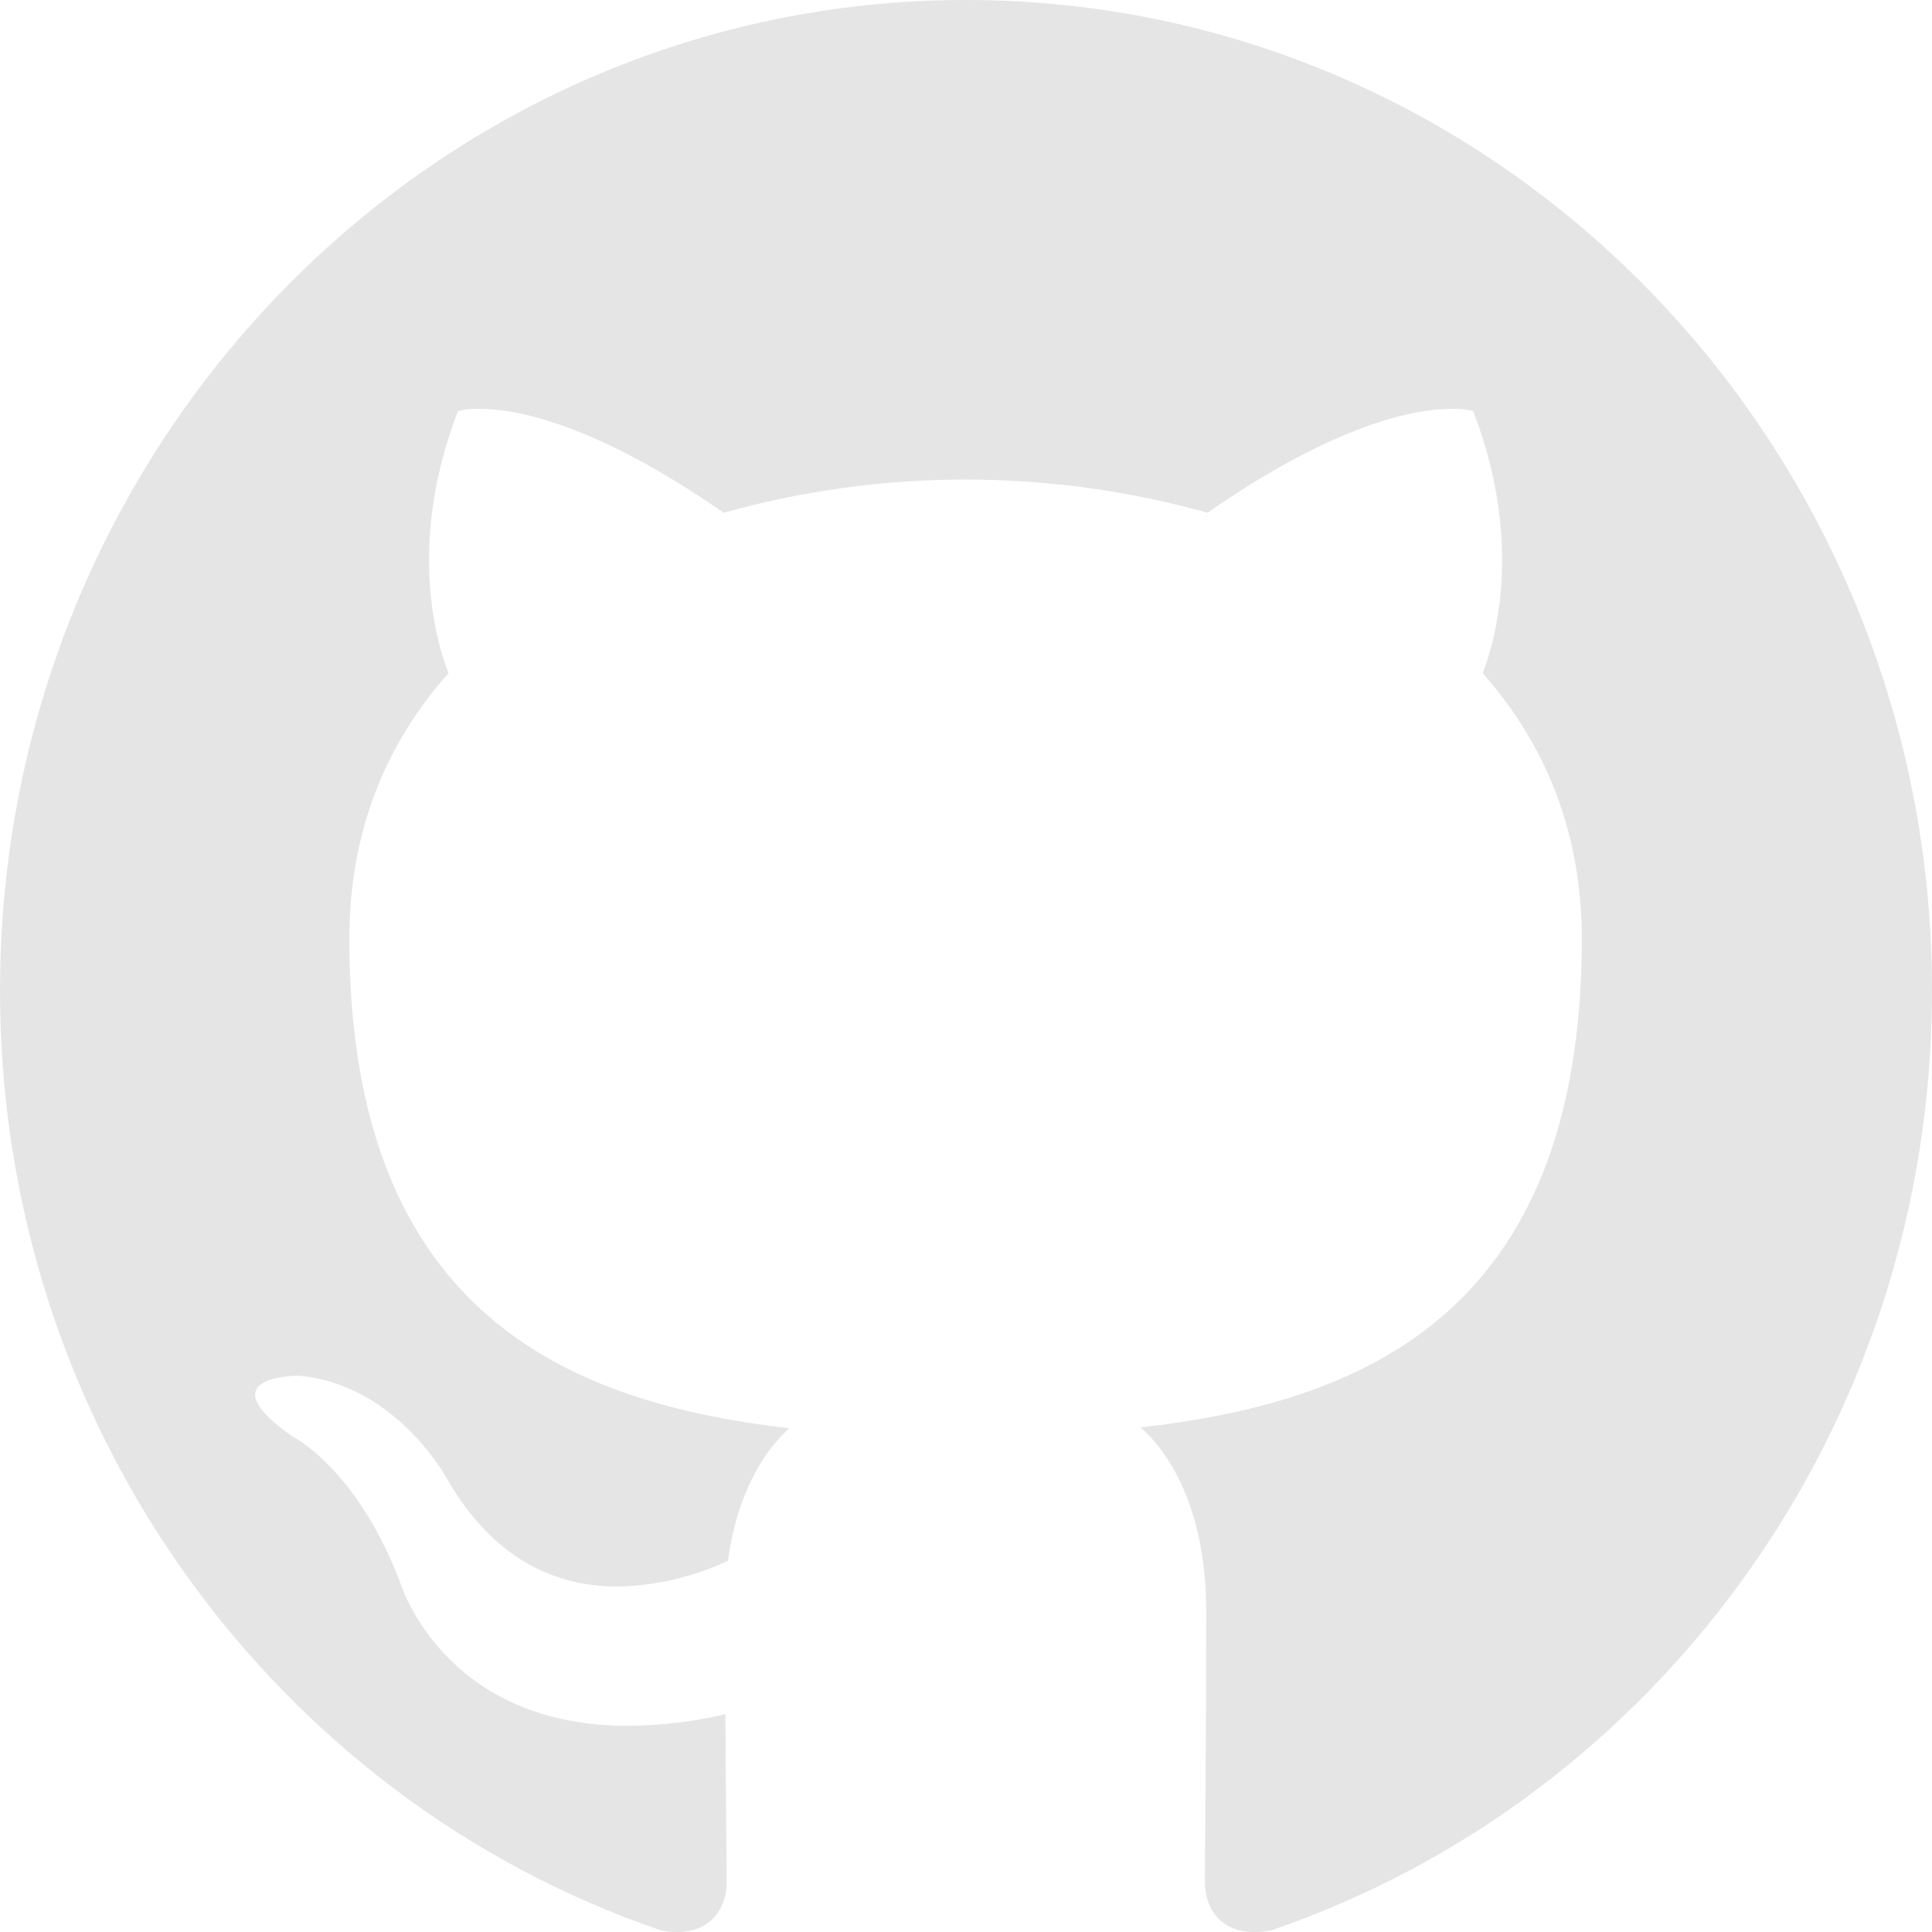
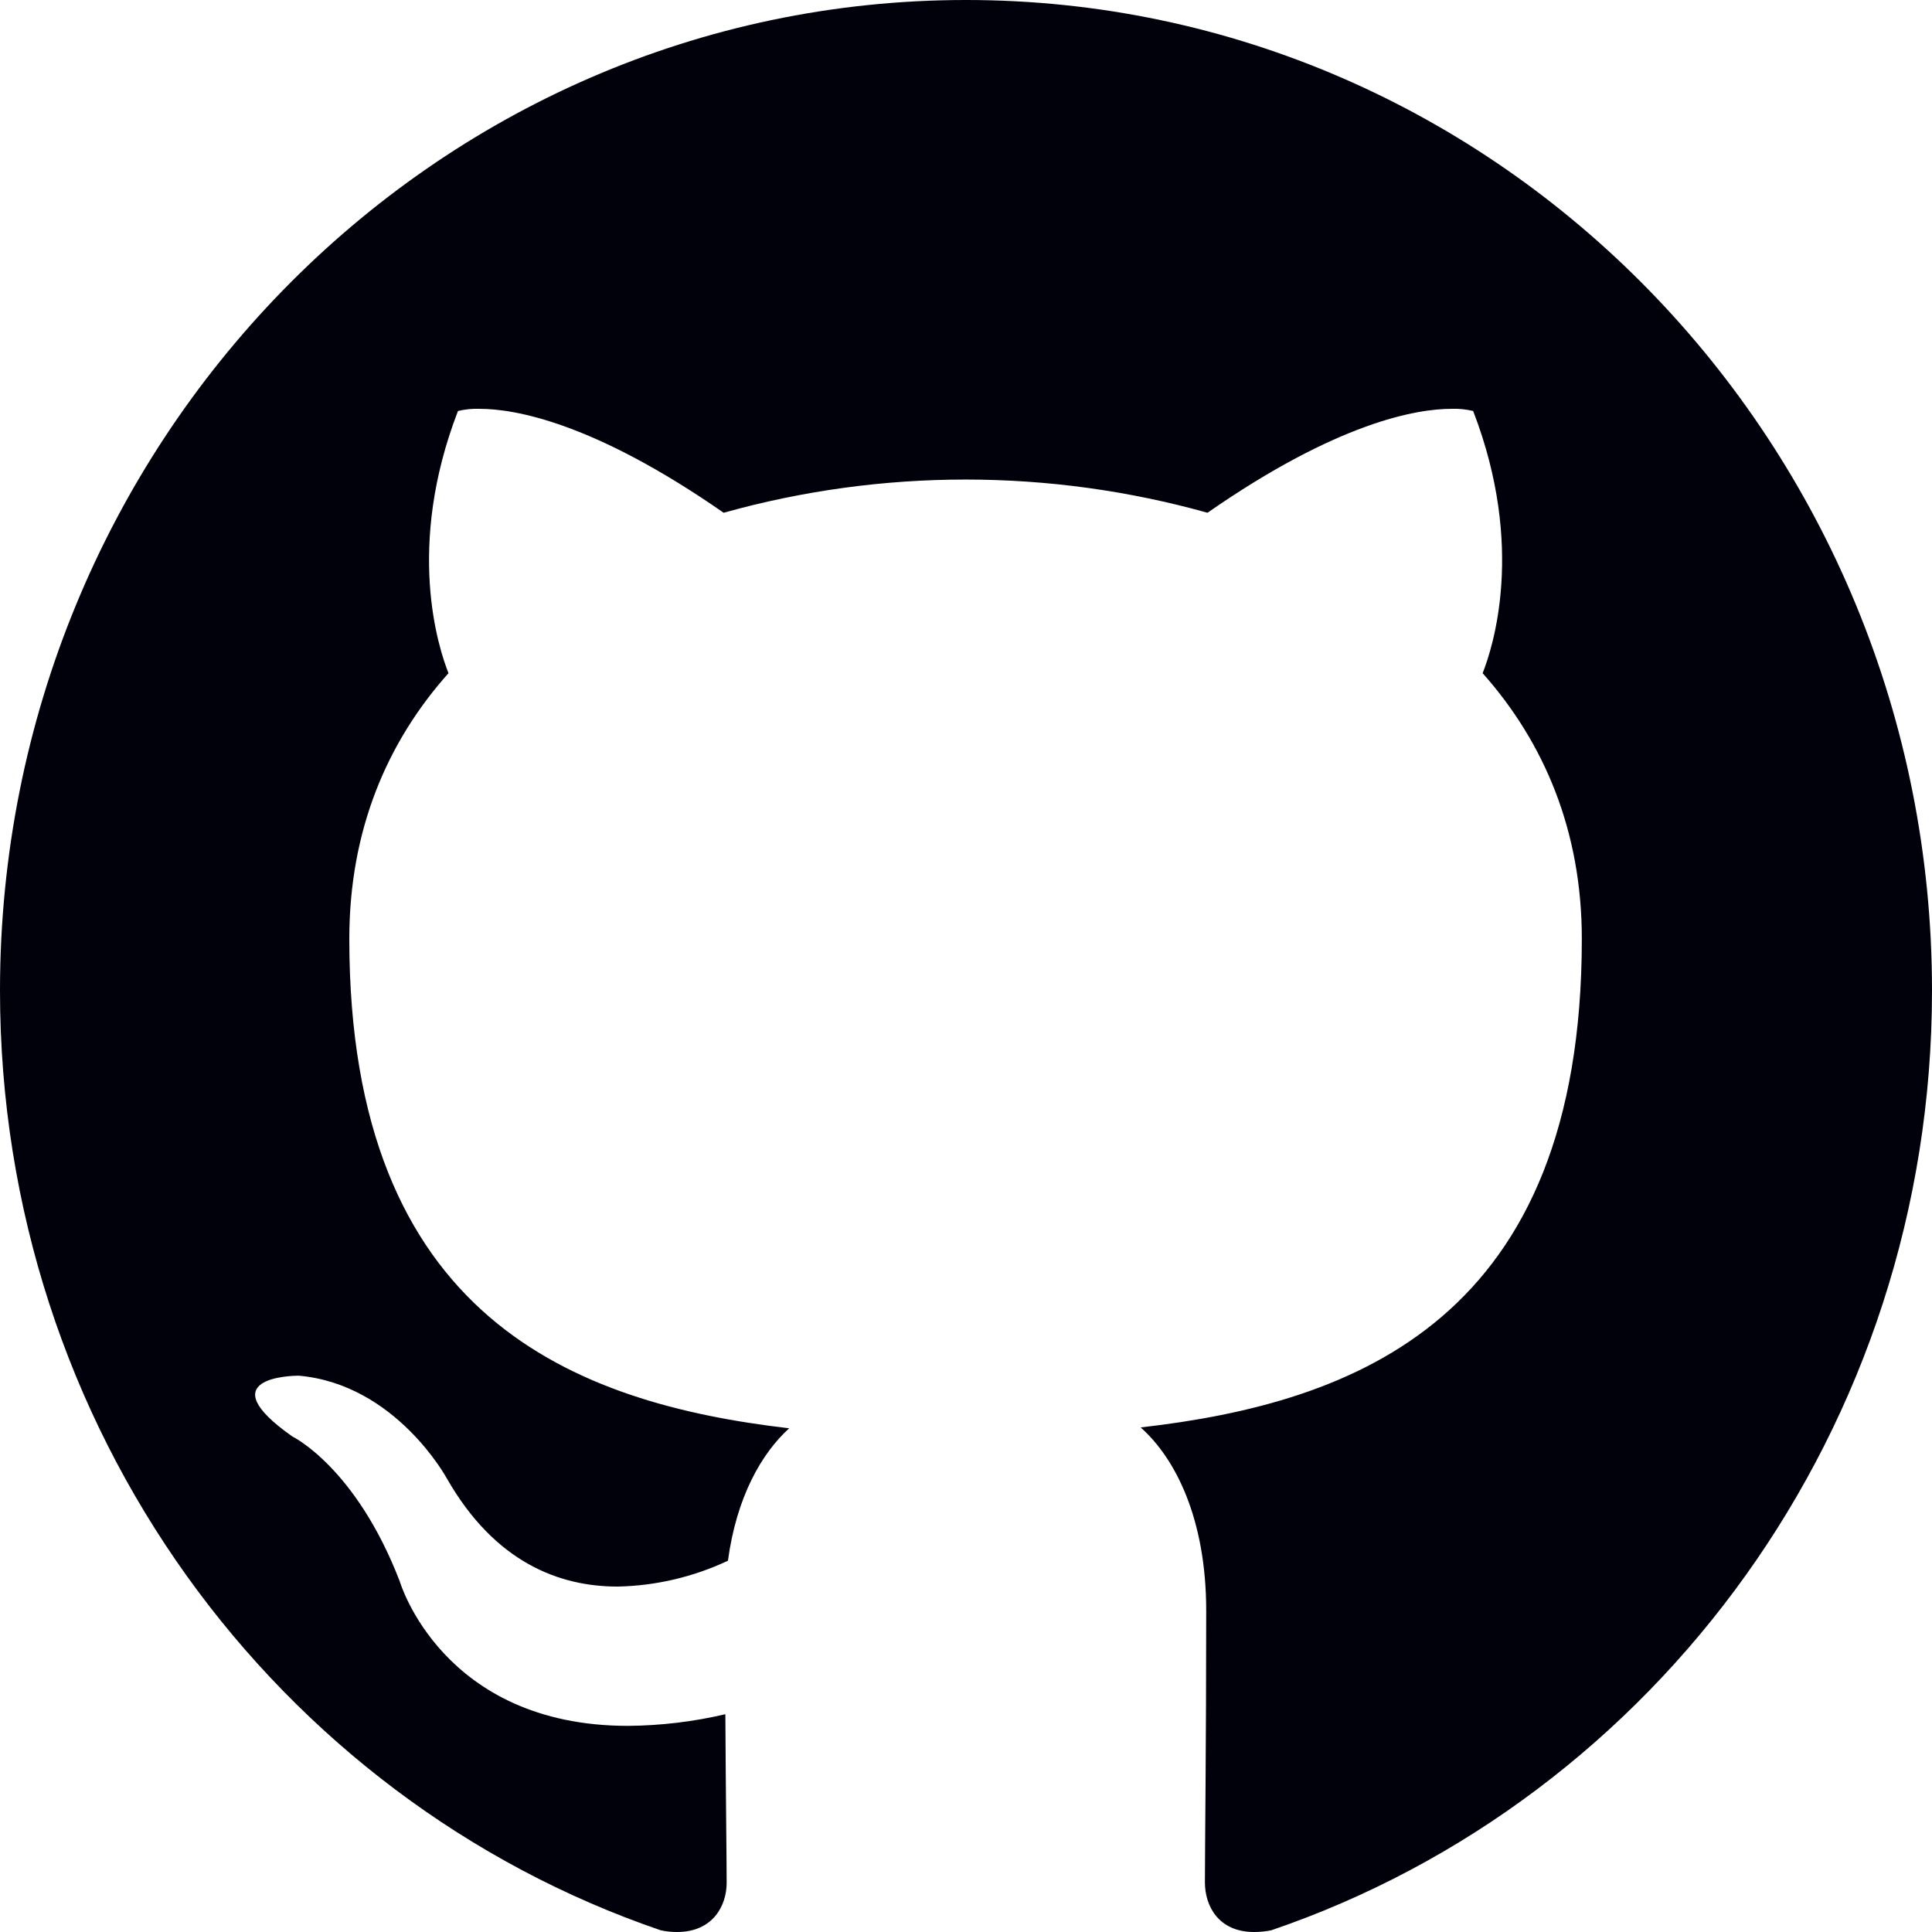
- <svg xmlns="http://www.w3.org/2000/svg" fill="#e5e5e6" viewBox="32 32 448 448">
+ <svg xmlns="http://www.w3.org/2000/svg" fill="#01010c" viewBox="32 32 448 448">
  <link id="dark-mode" rel="stylesheet" type="text/css" />
  <style id="dark-mode-custom-style" type="text/css" />
  <path d="M256,32C132.3,32,32,134.9,32,261.7c0,101.5,64.2,187.5,153.2,217.9a17.56,17.56,0,0,0,3.8.4c8.3,0,11.5-6.1,11.5-11.4,0-5.5-.2-19.9-.3-39.1a102.4,102.4,0,0,1-22.6,2.7c-43.1,0-52.9-33.5-52.9-33.5-10.2-26.5-24.9-33.6-24.9-33.6-19.5-13.7-.1-14.1,1.4-14.1h.1c22.5,2,34.3,23.8,34.3,23.8,11.2,19.6,26.2,25.1,39.6,25.1a63,63,0,0,0,25.6-6c2-14.8,7.8-24.9,14.2-30.7-49.7-5.8-102-25.5-102-113.5,0-25.1,8.7-45.6,23-61.6-2.3-5.8-10-29.2,2.2-60.8a18.64,18.64,0,0,1,5-.5c8.1,0,26.4,3.1,56.6,24.1a208.21,208.21,0,0,1,112.2,0c30.2-21,48.5-24.1,56.6-24.1a18.64,18.64,0,0,1,5,.5c12.2,31.6,4.5,55,2.2,60.8,14.3,16.1,23,36.6,23,61.6,0,88.2-52.4,107.6-102.3,113.3,8,7.1,15.2,21.1,15.2,42.5,0,30.7-.3,55.5-.3,63,0,5.4,3.1,11.5,11.4,11.5a19.35,19.35,0,0,0,4-.4C415.9,449.2,480,363.1,480,261.7,480,134.9,379.7,32,256,32Z" />
</svg>
